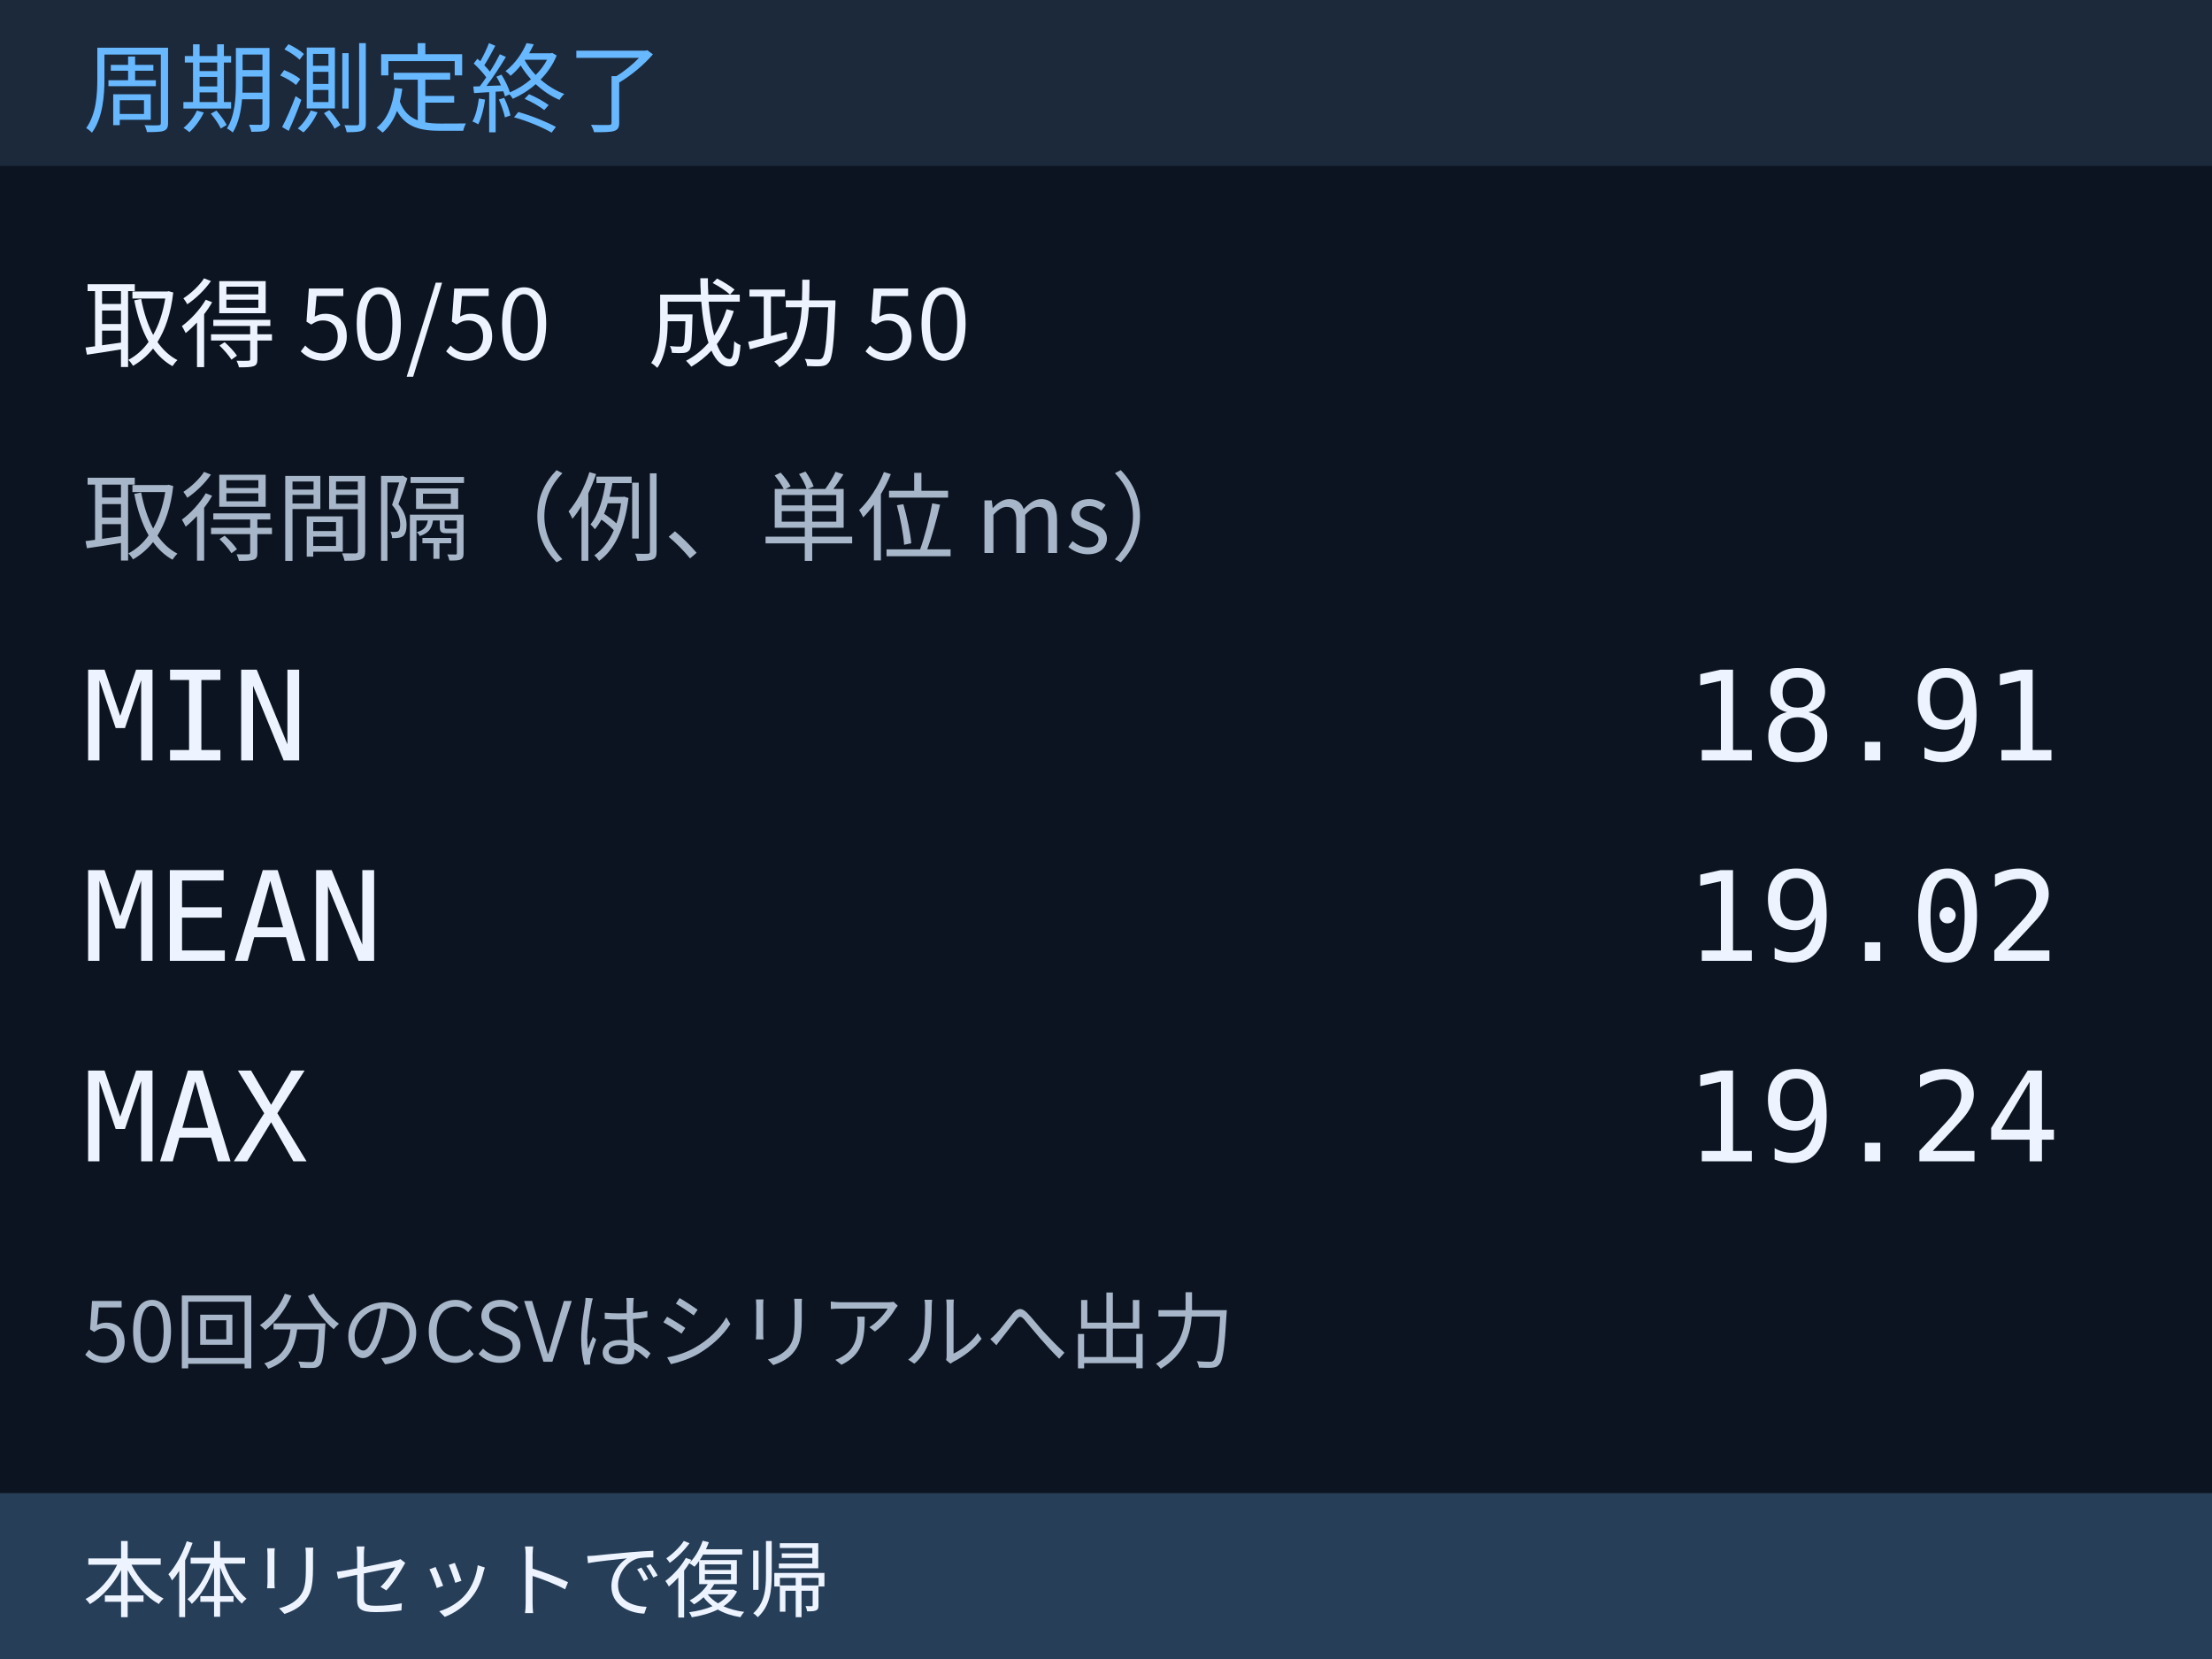
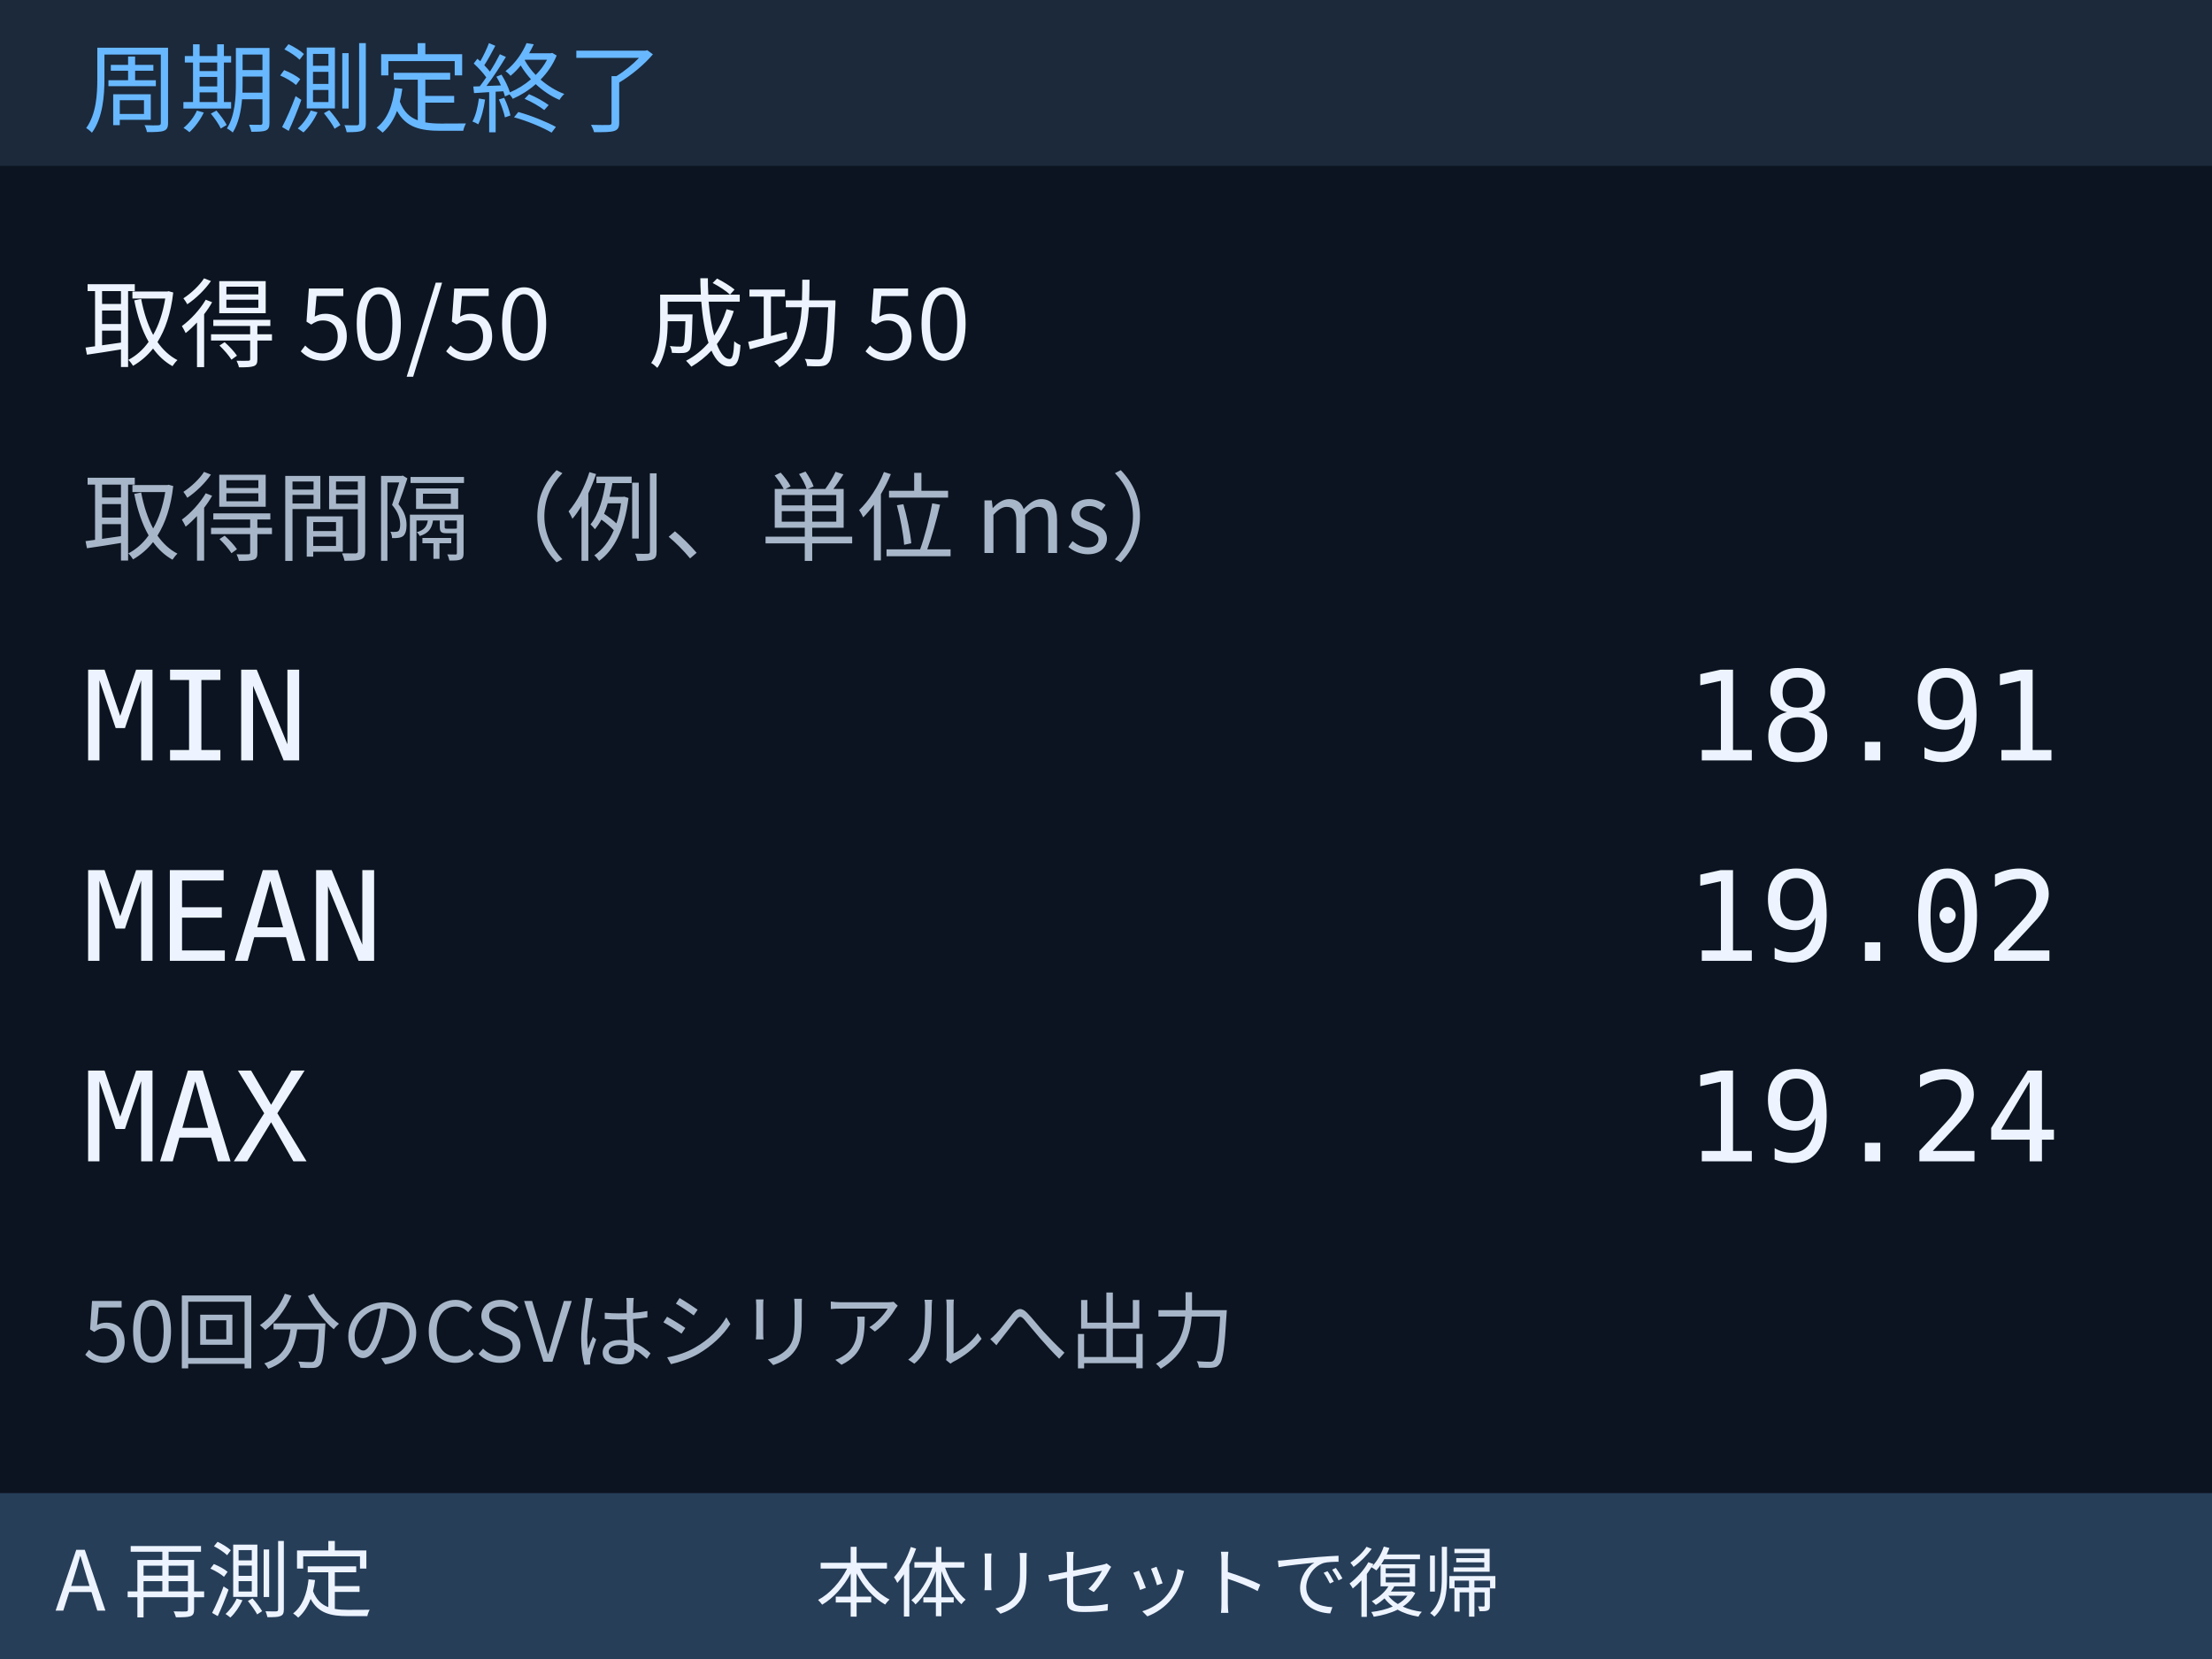
<svg xmlns="http://www.w3.org/2000/svg" width="320" height="240" viewBox="0 0 320 240" role="img" aria-labelledby="title">
  <rect width="320" height="240" fill="#0b1420" />
  <g font-family="Yu Gothic,Meiryo,Noto Sans CJK JP,sans-serif" font-size="14" fill="#edf4ff">
    <rect width="320" height="24" fill="#1b293b" />
    <text x="12" y="18" fill="#68b8ff">周期測定終了</text>
    <text x="12" y="52">取得 50/50　成功 50</text>
    <text x="12" y="80" fill="#a8b6c9">取得間隔（例、単位 ms）</text>
    <g font-family="Consolas,monospace" font-size="18">
      <text x="12" y="110">MIN</text>
      <text x="298" y="110" text-anchor="end">18.91</text>
      <text x="12" y="139">MEAN</text>
      <text x="298" y="139" text-anchor="end">19.02</text>
      <text x="12" y="168">MAX</text>
      <text x="298" y="168" text-anchor="end">19.24</text>
    </g>
    <text x="12" y="197" font-size="12" fill="#a8b6c9">50回分のCSVはシリアルへ出力</text>
    <rect y="216" width="320" height="24" fill="#273e59" />
-     <text x="12" y="233" font-size="12">本体リセットで復帰</text>
+     <text x="8" y="233" font-size="12">A 再測定</text>
+     <text x="118" y="233" font-size="11">本体リセットで復帰</text>
  </g>
</svg>
